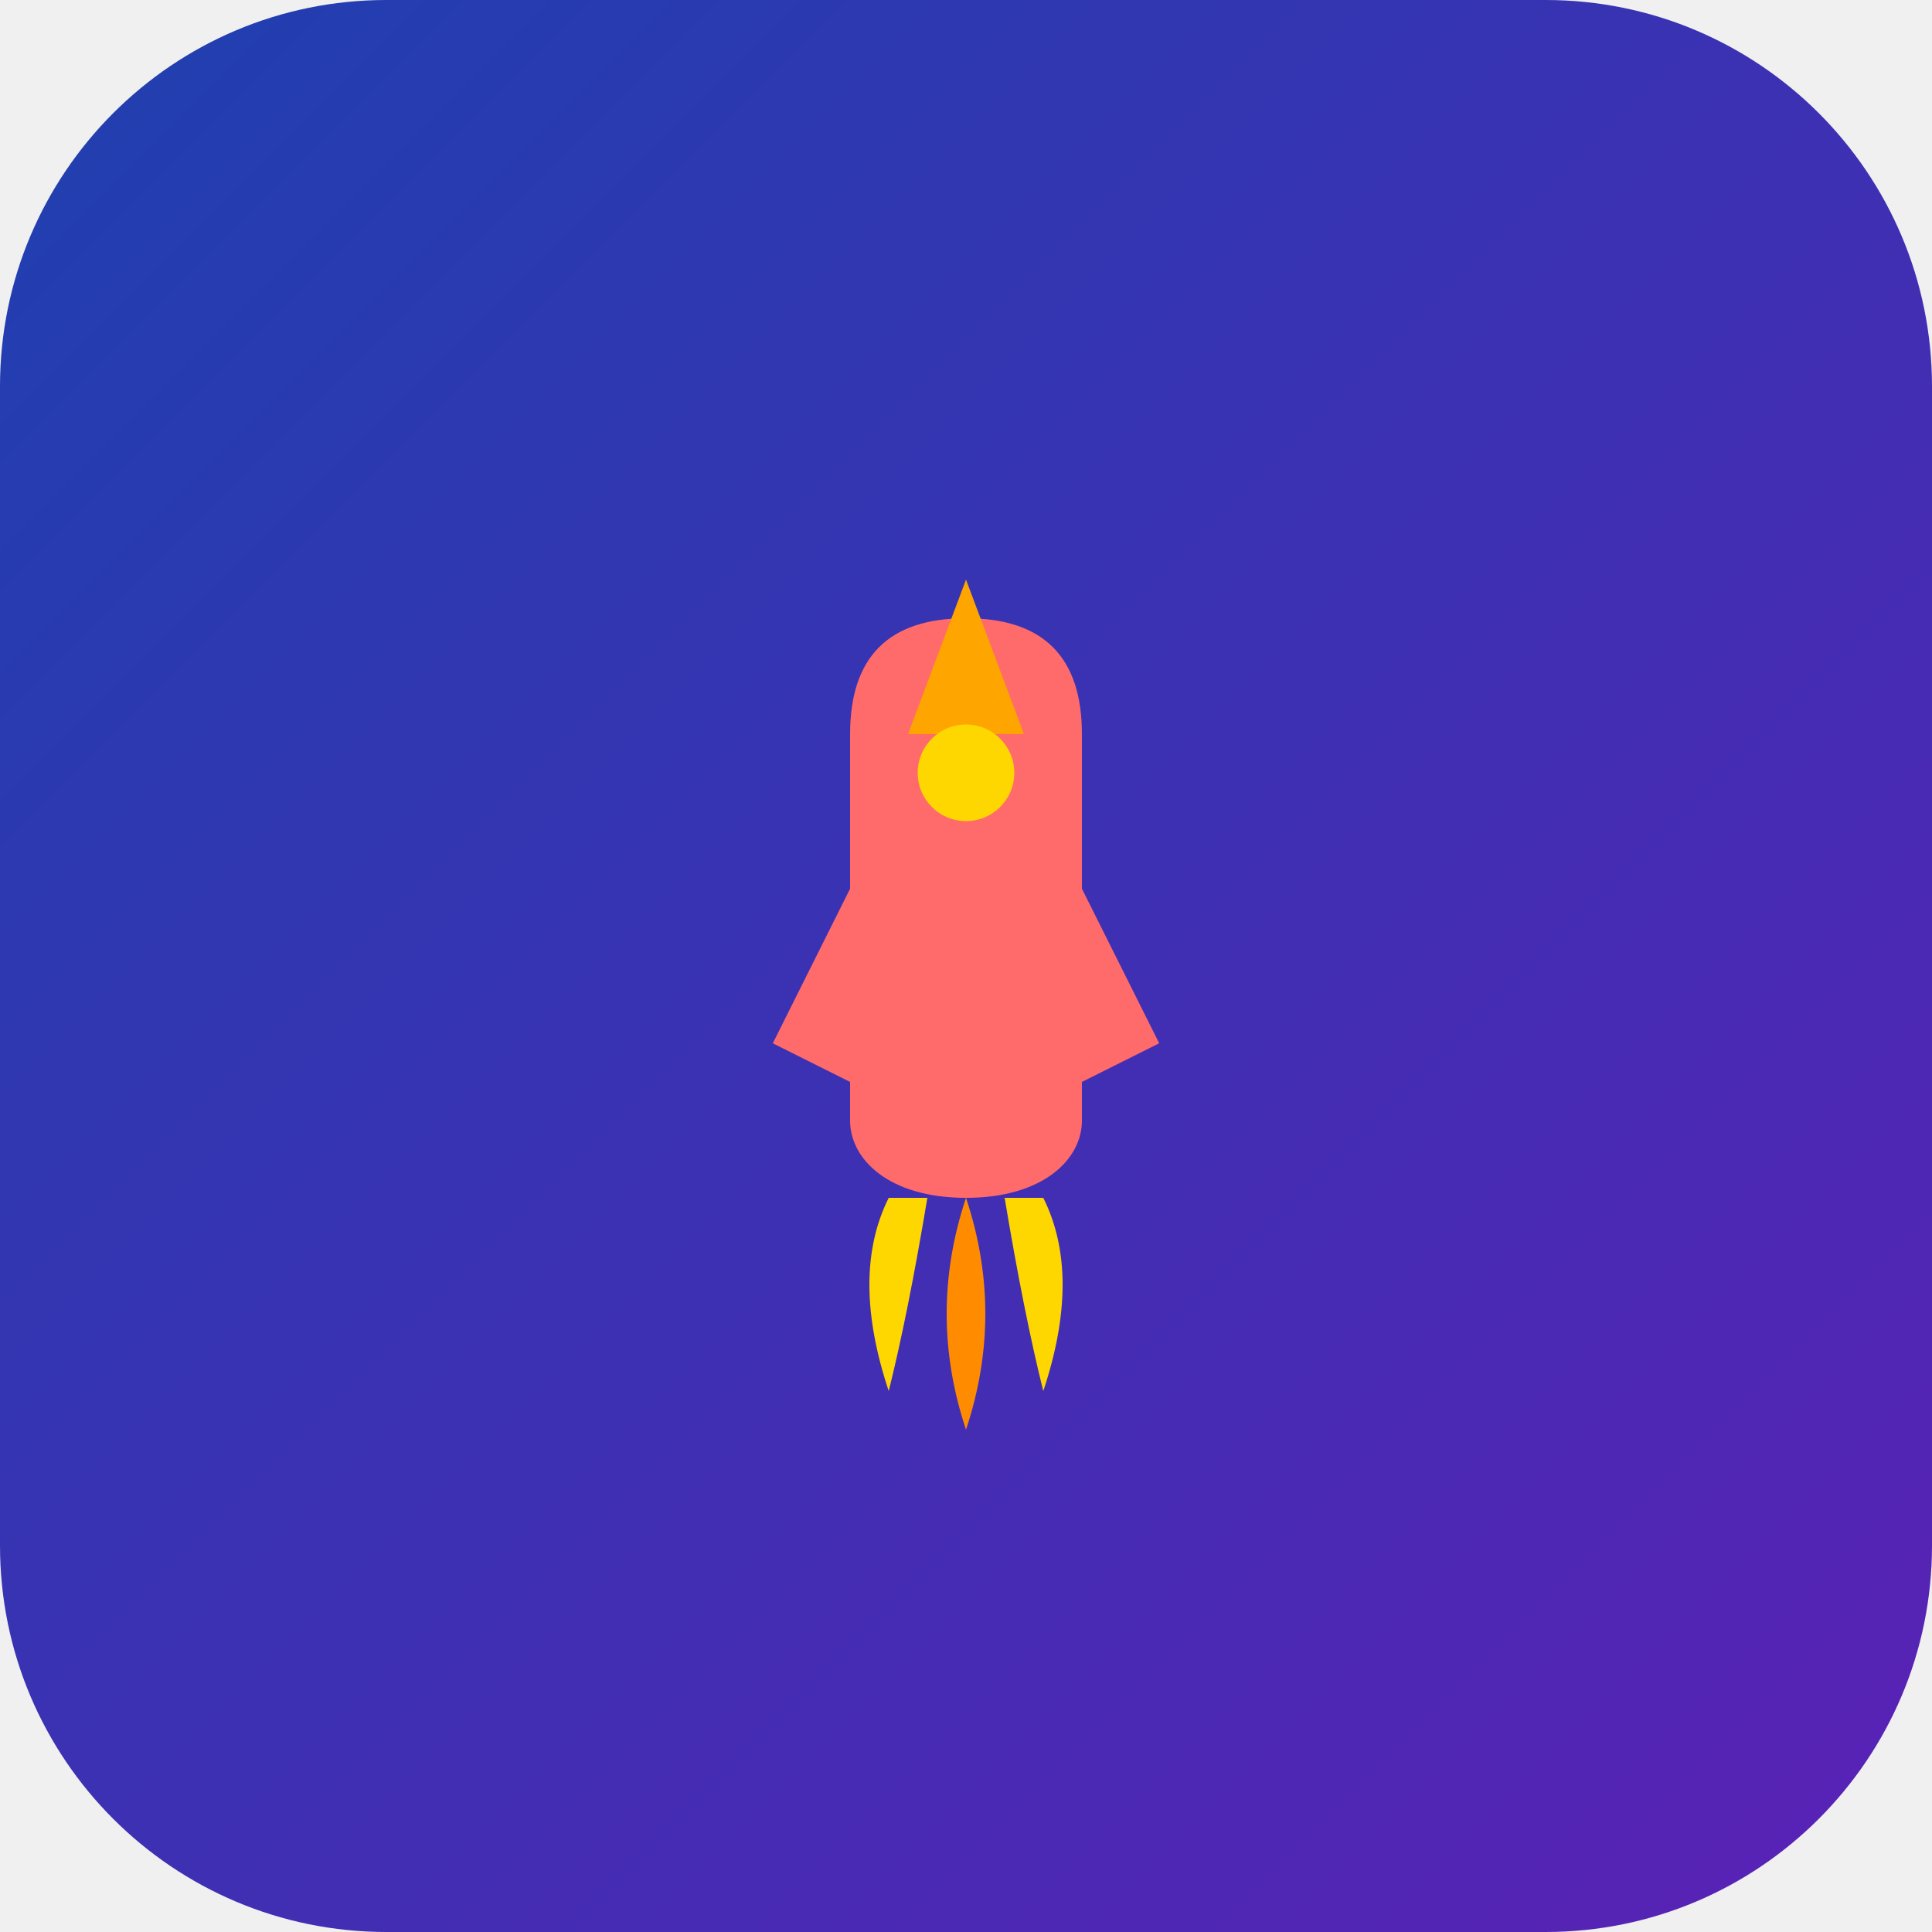
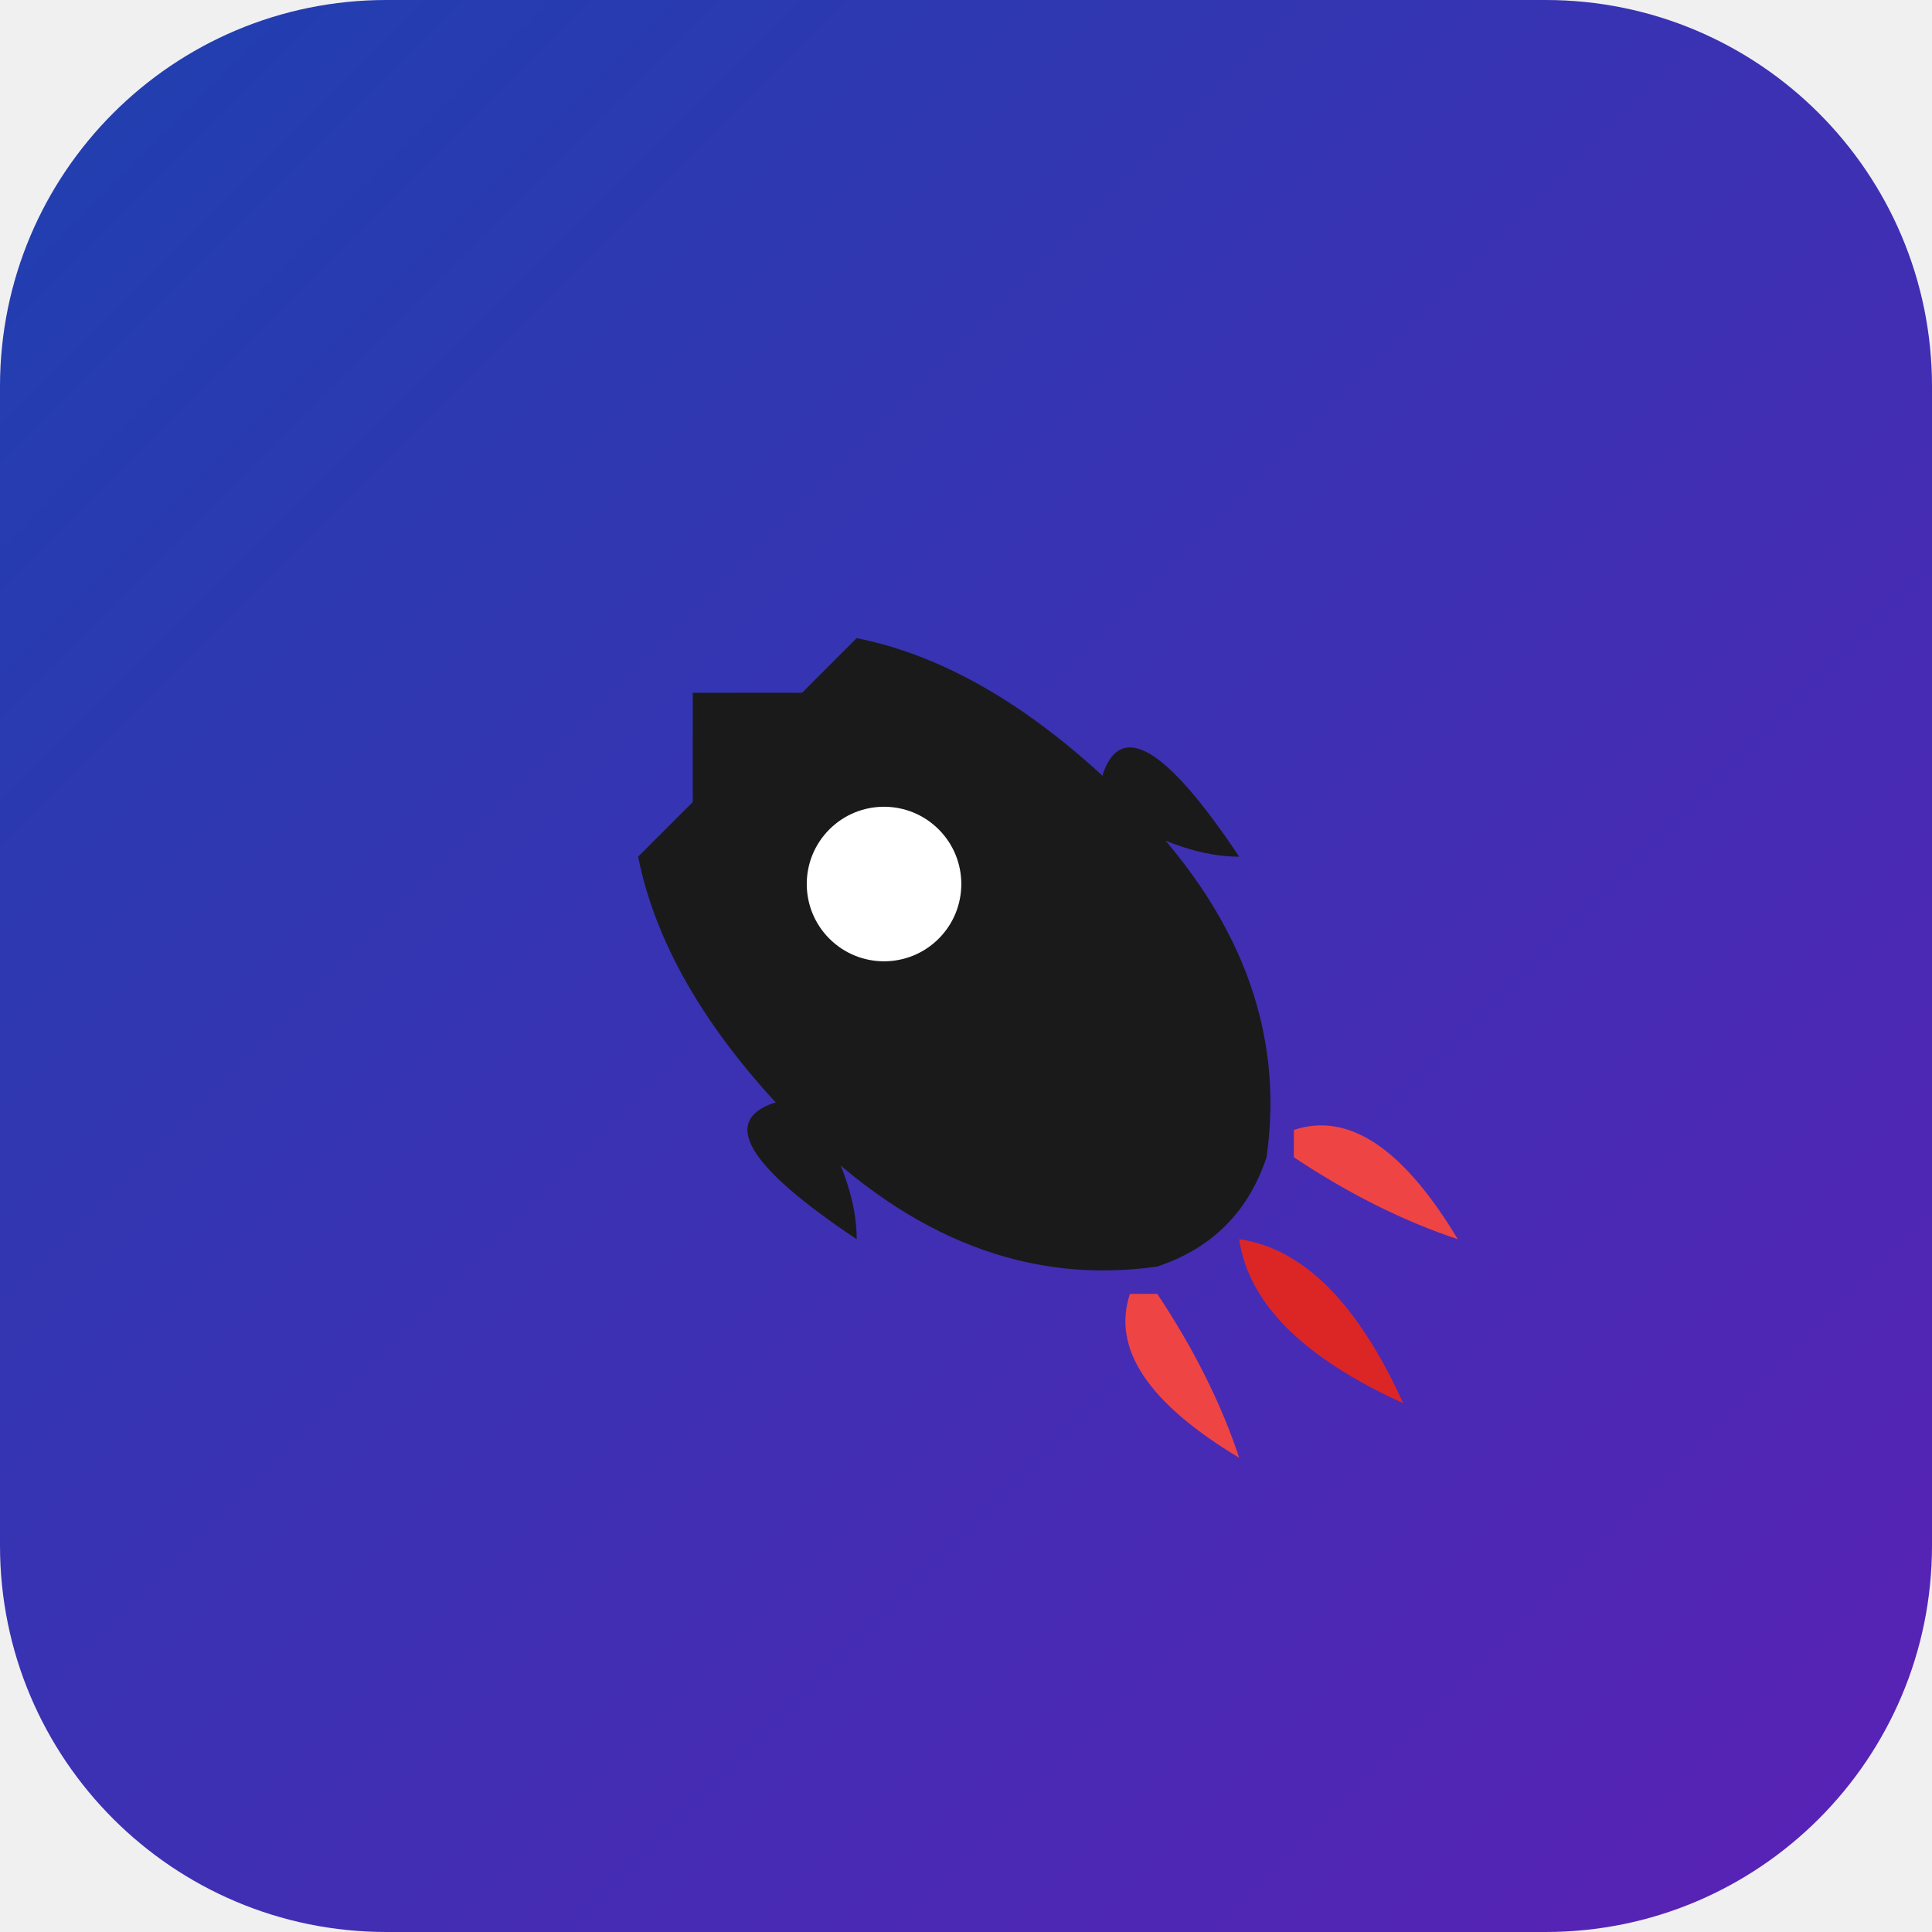
<svg xmlns="http://www.w3.org/2000/svg" viewBox="0 0 100 100">
  <defs>
    <linearGradient id="grad1" x1="0%" y1="0%" x2="100%" y2="100%">
      <stop offset="0%" style="stop-color:#1e40af;stop-opacity:1" />
      <stop offset="100%" style="stop-color:#5b21b6;stop-opacity:1" />
    </linearGradient>
  </defs>
  <rect width="100" height="100" fill="url(#grad1)" rx="20" />
-   <g transform="translate(50, 50)">
-     <path d="M 0,-18 C -4,-18 -6,-16 -6,-12 L -6,8 C -6,10 -4,12 0,12 C 4,12 6,10 6,8 L 6,-12 C 6,-16 4,-18 0,-18 Z" fill="#FF6B6B" stroke="none" />
-     <path d="M -3,-12 L 0,-20 L 3,-12 Z" fill="#FFA500" />
-     <circle cx="0" cy="-10" r="2.5" fill="#FFD700" />
-     <path d="M -6,-4 L -10,4 L -6,6 Z" fill="#FF6B6B" />
-     <path d="M 6,-4 L 10,4 L 6,6 Z" fill="#FF6B6B" />
-     <path d="M -4,12 Q -6,16 -4,22 Q -3,18 -2,12 Z" fill="#FFD700" />
-     <path d="M 0,12 Q -2,18 0,24 Q 2,18 0,12 Z" fill="#FF8C00" />
-     <path d="M 4,12 Q 6,16 4,22 Q 3,18 2,12 Z" fill="#FFD700" />
+   <g transform="translate(50, 50) rotate(-45)">
+     <path d="M -8,-16 Q -12,-10 -12,0 Q -12,12 -4,18 Q 0,20 4,18 Q 12,12 12,0 Q 12,-10 8,-16 Z" fill="#1a1a1a" stroke="none" />
+     <polygon points="0,-20 -6,-14 6,-14" fill="#1a1a1a" />
+     <circle cx="0" cy="-6" r="4" fill="white" />
+     <path d="M -12,-2 Q -16,-4 -14,6 Q -12,4 -11,0 Z" fill="#1a1a1a" />
+     <path d="M 12,-2 Q 16,-4 14,6 Q 12,4 11,0 Z" fill="#1a1a1a" />
+     <path d="M -6,18 Q -10,20 -8,28 Q -6,24 -5,19 Z" fill="#EF4444" />
+     <path d="M 0,20 Q -3,24 0,32 Q 3,24 0,20 Z" fill="#DC2626" />
+     <path d="M 6,18 Q 10,20 8,28 Q 6,24 5,19 Z" fill="#EF4444" />
  </g>
</svg>
